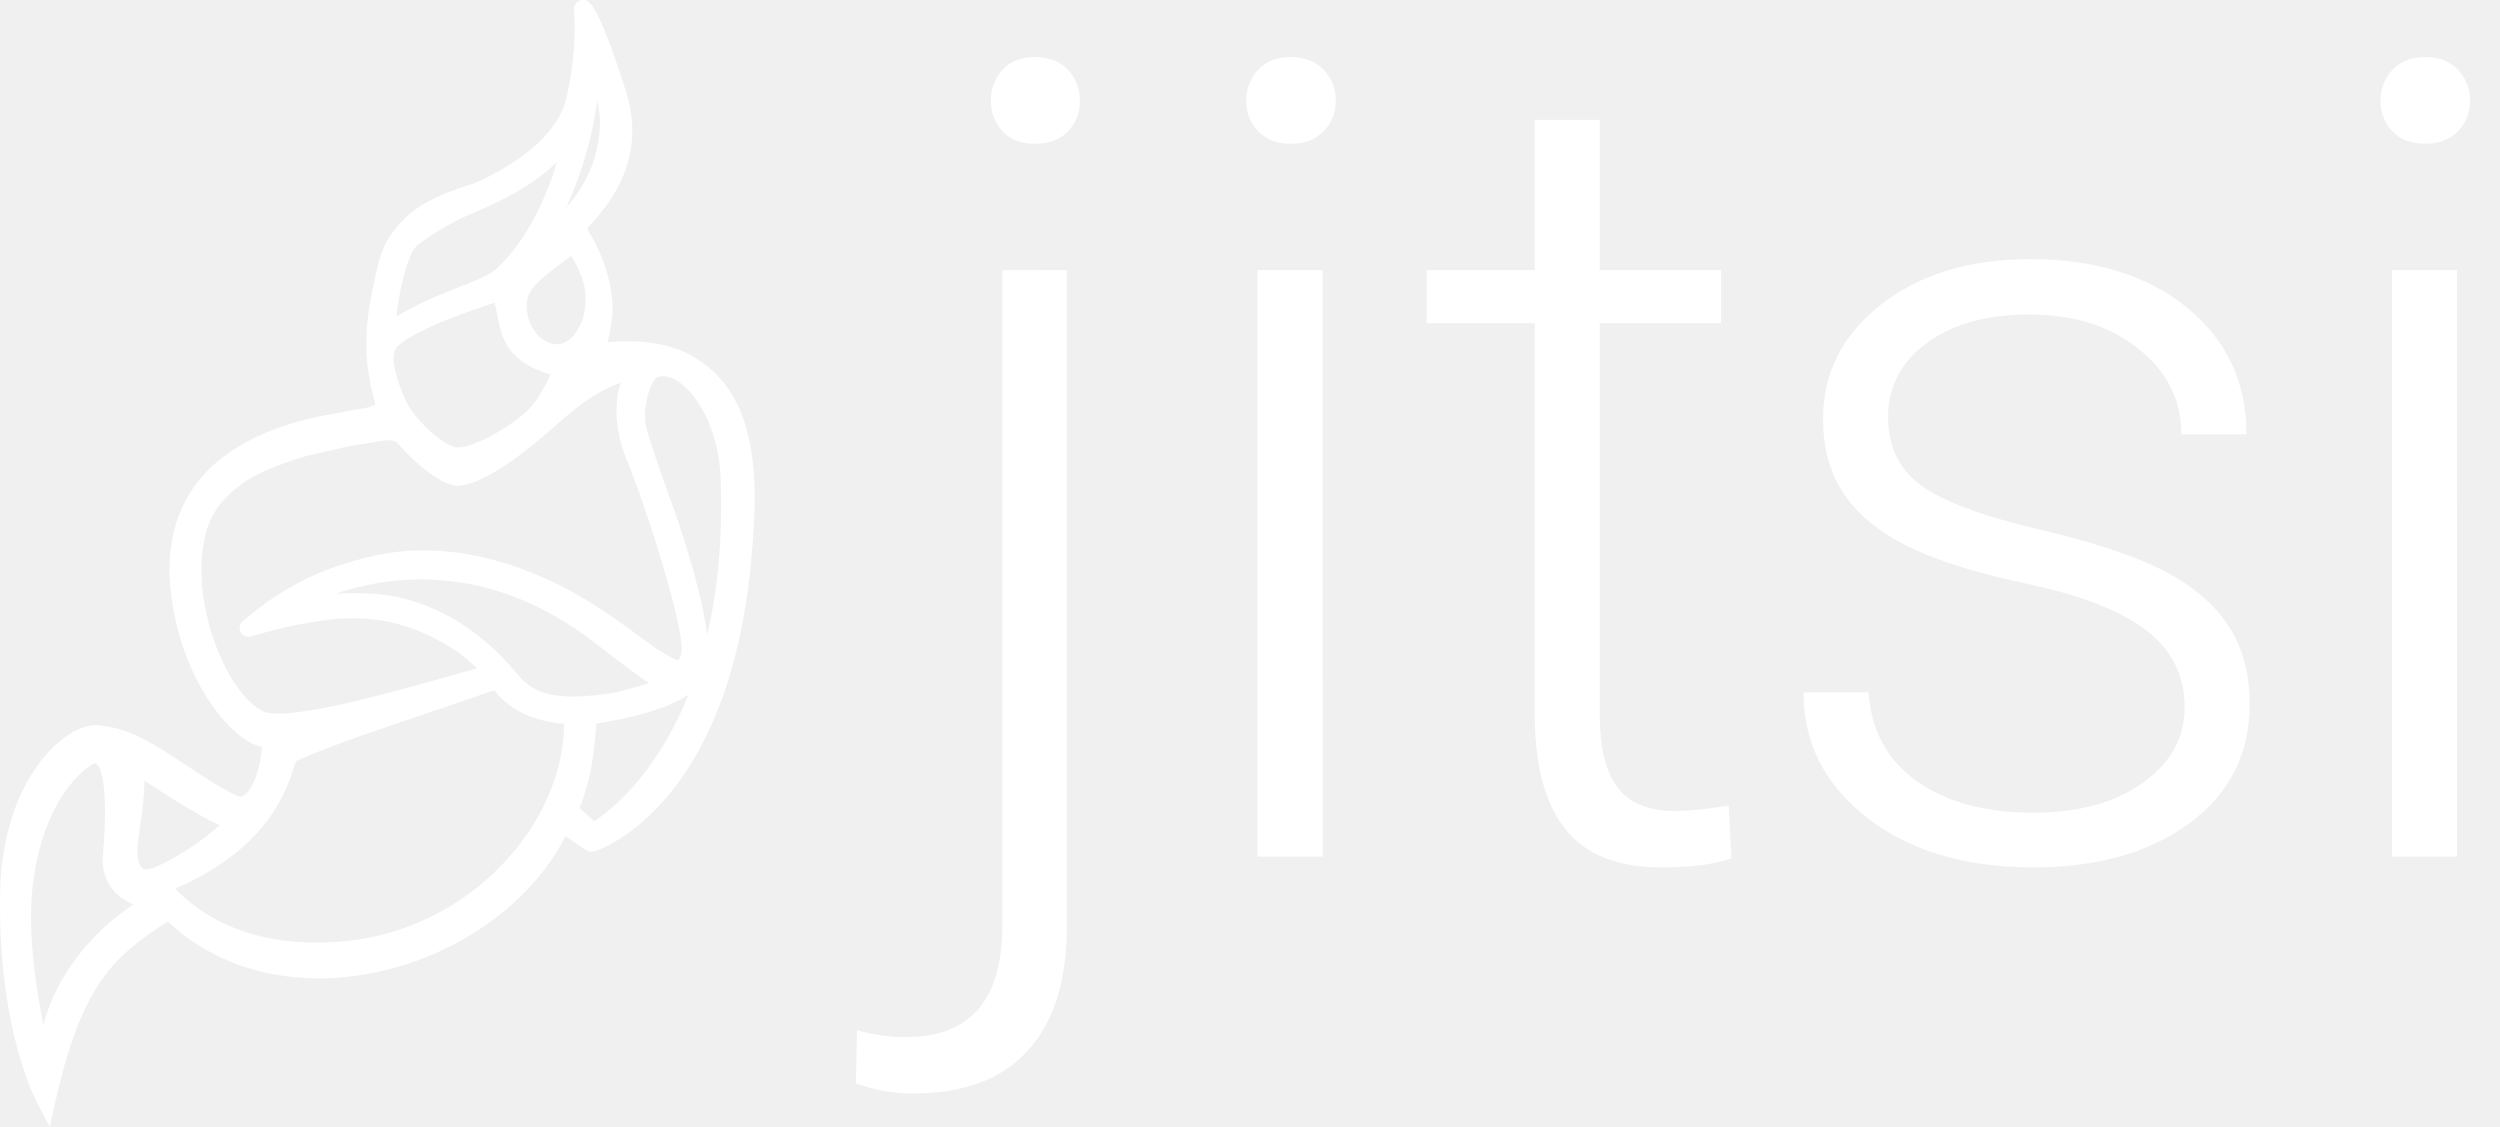
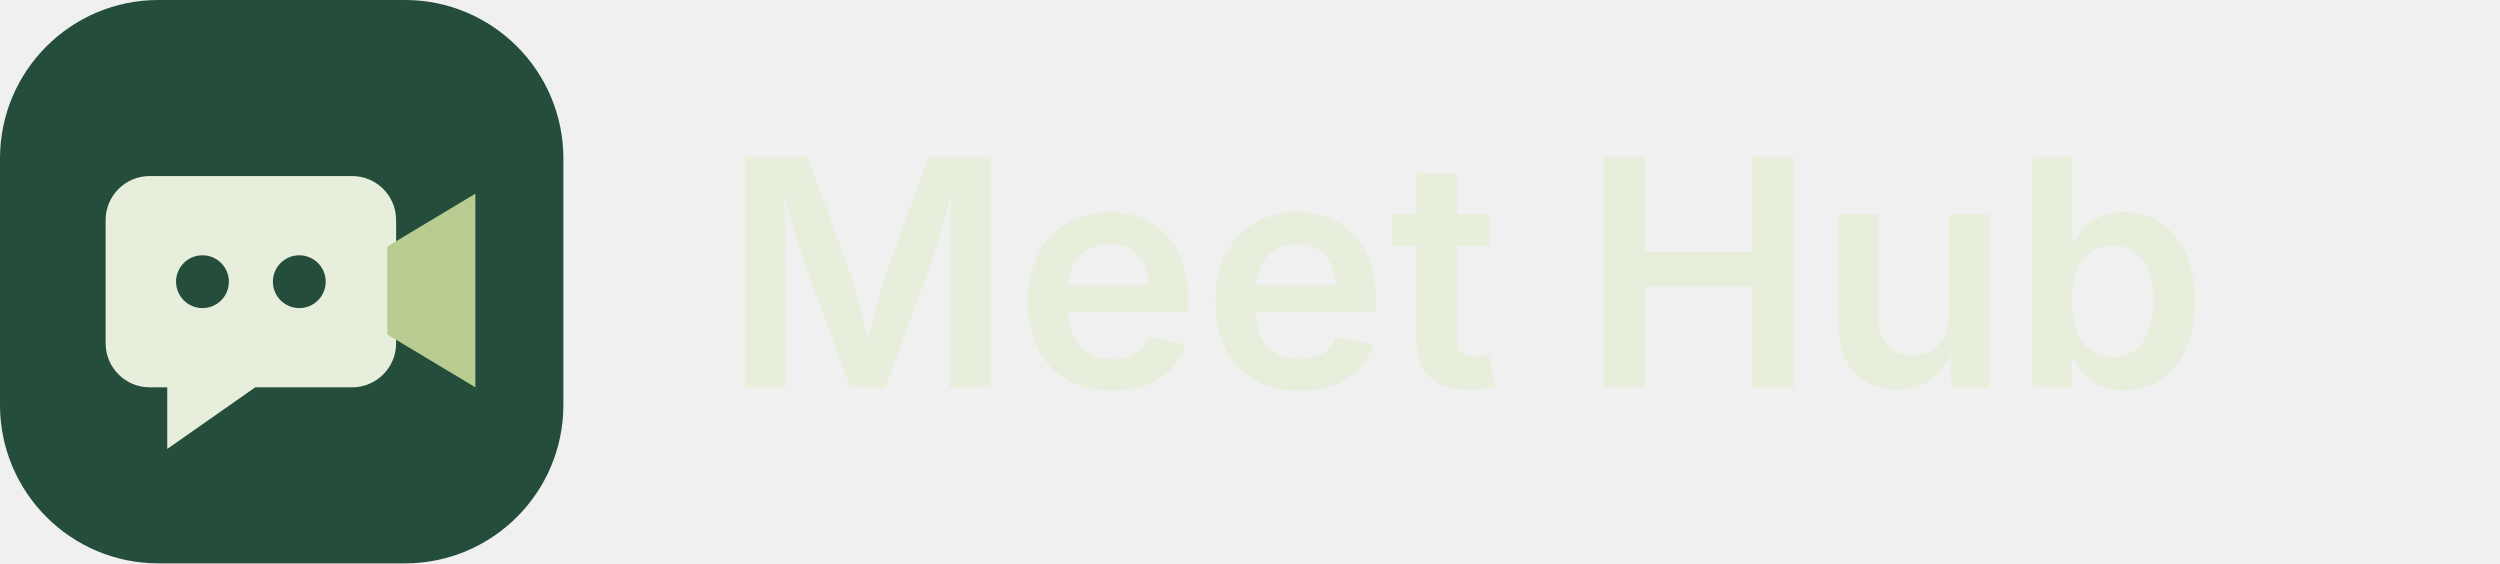
- <svg xmlns="http://www.w3.org/2000/svg" width="71" height="32" viewBox="0 0 71 32" fill="none">
-   <path d="M20.945 11.496C20.688 10.945 20.272 10.482 19.752 10.166C19.133 9.773 18.36 9.69 17.821 9.69C17.639 9.69 17.458 9.7 17.277 9.718H17.264C17.274 9.644 17.293 9.548 17.309 9.47C17.336 9.333 17.366 9.178 17.384 9.016C17.456 8.321 17.208 7.387 16.753 6.636C16.681 6.516 16.684 6.476 16.684 6.476C16.706 6.442 16.733 6.41 16.763 6.383L16.805 6.339C17.88 5.187 18.206 3.921 17.77 2.567C16.944 1.24512e-05 16.722 1.24425e-05 16.56 1.24425e-05C16.524 -0 16.488 0.007 16.455 0.021C16.422 0.036 16.392 0.057 16.368 0.084C16.341 0.116 16.322 0.154 16.31 0.195C16.299 0.236 16.297 0.278 16.303 0.32C16.387 1.171 16.195 2.39 16.067 2.854C15.911 3.437 15.363 4.308 13.635 5.135C13.514 5.187 13.39 5.233 13.264 5.272C12.7 5.46 11.758 5.776 11.235 6.497C10.84 6.959 10.744 7.423 10.573 8.259C10.421 9.003 10.298 9.908 10.539 10.989C10.563 11.096 10.586 11.186 10.607 11.266C10.622 11.323 10.635 11.372 10.645 11.415L10.665 11.411L10.644 11.416C10.66 11.48 10.65 11.496 10.627 11.512C10.543 11.545 10.458 11.571 10.371 11.59C10.115 11.631 9.859 11.677 9.614 11.725C8.836 11.859 6.483 12.264 5.4 13.989C4.731 15.053 4.636 16.442 5.117 18.123C5.615 19.788 6.605 20.931 7.282 21.164L7.293 21.168C7.342 21.19 7.388 21.208 7.434 21.224C7.434 21.27 7.429 21.327 7.423 21.391C7.419 21.419 7.414 21.45 7.41 21.483C7.336 22.026 7.08 22.611 6.819 22.627C6.681 22.6 6.136 22.291 5.75 22.037C5.626 21.956 5.509 21.879 5.398 21.805C4.321 21.093 3.727 20.7 2.819 20.599C2.788 20.596 2.757 20.594 2.726 20.594C1.766 20.594 0.038 22.211 0.001 25.432C-0.017 27.046 0.152 28.522 0.505 29.818C0.757 30.747 1.026 31.276 1.104 31.418L1.415 32L1.557 31.36C2.306 27.968 3.23 27.151 4.768 26.173C5.895 27.229 7.375 27.786 9.061 27.786C10.482 27.786 11.969 27.373 13.246 26.623C14.501 25.887 15.47 24.895 16.062 23.748C16.161 23.812 16.28 23.896 16.358 23.951C16.64 24.148 16.7 24.189 16.8 24.189H16.809C16.919 24.185 17.957 23.837 19.02 22.538C19.638 21.784 20.147 20.851 20.534 19.763C21.013 18.419 21.302 16.832 21.4 15.047C21.509 13.548 21.357 12.355 20.948 11.499L20.945 11.496ZM16.963 2.868C17.052 3.228 17.064 3.603 16.997 3.968C16.897 4.677 16.597 5.312 16.083 5.891C16.521 4.931 16.817 3.913 16.963 2.868ZM16.221 7.27C16.377 7.506 16.497 7.765 16.575 8.038C16.662 8.395 16.646 8.77 16.53 9.119C16.346 9.556 16.1 9.777 15.797 9.777H15.757C15.65 9.761 15.548 9.723 15.456 9.667C15.067 9.439 14.856 8.835 15.008 8.392C15.014 8.379 15.02 8.365 15.026 8.351C15.051 8.287 15.122 8.164 15.319 7.974C15.601 7.725 16.012 7.411 16.22 7.27L16.221 7.27ZM11.715 7.149L11.719 7.142V7.136C11.802 6.931 12.375 6.6 12.755 6.38C12.803 6.352 12.85 6.324 12.897 6.298C13.064 6.21 13.235 6.131 13.409 6.061C14.035 5.795 15.009 5.38 15.812 4.608C15.579 5.425 15.018 6.8 14.097 7.633C13.892 7.818 13.479 7.981 12.999 8.171C12.483 8.374 11.862 8.619 11.26 8.988C11.306 8.517 11.452 7.695 11.712 7.149H11.715ZM11.315 9.811C11.625 9.555 12.192 9.208 14.05 8.595C14.063 8.652 14.078 8.726 14.092 8.8C14.103 8.856 14.115 8.919 14.129 8.988C14.251 9.588 14.385 10.263 15.635 10.637C15.519 10.893 15.28 11.326 15.196 11.409L15.169 11.432L15.149 11.464C14.906 11.854 13.592 12.706 13.003 12.706C12.978 12.706 12.952 12.704 12.928 12.7C12.573 12.632 11.759 11.909 11.52 11.374C11.057 10.325 11.152 9.947 11.312 9.813L11.315 9.811ZM6.686 19.439C6.005 18.426 5.489 16.655 5.827 15.232V15.226C5.99 14.451 6.531 13.995 6.755 13.835L6.787 13.812C7.118 13.523 7.797 13.217 8.698 12.95C8.826 12.917 8.896 12.902 8.899 12.902C9.065 12.868 9.246 12.826 9.422 12.786C9.755 12.701 10.093 12.635 10.433 12.588C10.518 12.579 10.604 12.563 10.685 12.547C10.796 12.523 10.909 12.508 11.022 12.504C11.113 12.499 11.202 12.523 11.278 12.572C11.612 12.968 12.43 13.752 12.966 13.798H12.982H13C13.611 13.765 14.568 13.169 15.845 12.026C16.062 11.834 16.264 11.666 16.462 11.519L16.486 11.501C16.834 11.236 17.218 11.022 17.626 10.864C17.493 11.302 17.386 12.05 17.818 13.104C18.043 13.649 18.474 14.878 18.832 16.081C19.448 18.154 19.362 18.518 19.35 18.552C19.333 18.623 19.305 18.69 19.267 18.752C19.219 18.743 19.173 18.726 19.13 18.703C18.819 18.56 18.471 18.304 18.064 18.003C17.309 17.45 16.37 16.761 14.996 16.224C13.987 15.83 12.983 15.63 12.015 15.63C11.614 15.629 11.213 15.668 10.819 15.744C8.655 16.171 7.514 17.125 6.901 17.638L6.897 17.642C6.856 17.675 6.827 17.719 6.813 17.769C6.799 17.819 6.801 17.872 6.818 17.921C6.836 17.969 6.868 18.01 6.91 18.039C6.952 18.068 7.002 18.083 7.054 18.083C7.109 18.083 7.164 18.067 7.343 18.015C7.992 17.822 8.656 17.684 9.327 17.602C9.568 17.574 9.81 17.559 10.053 17.559C11.1 17.559 12.064 17.879 13.084 18.572C13.318 18.767 13.461 18.897 13.547 18.982L13.459 19.005L12.84 19.18C11.308 19.613 8.991 20.267 7.895 20.267C7.811 20.268 7.727 20.263 7.644 20.253C7.359 20.211 7.013 19.914 6.691 19.439L6.686 19.439ZM2.167 27.212C1.736 27.774 1.418 28.415 1.232 29.098C1.026 28.111 0.784 26.486 0.922 25.222C1.208 22.602 2.506 21.724 2.699 21.678H2.711C2.722 21.678 2.735 21.678 2.76 21.706C2.864 21.818 3.088 22.294 2.925 24.261C2.886 24.666 2.984 25.009 3.215 25.28C3.372 25.459 3.57 25.599 3.791 25.687C3.167 26.1 2.617 26.615 2.165 27.212L2.167 27.212ZM4.373 24.64C4.306 24.67 4.233 24.687 4.159 24.69C4.133 24.692 4.107 24.689 4.082 24.679C4.058 24.67 4.036 24.655 4.018 24.636C3.976 24.593 3.882 24.444 3.912 24.006C3.934 23.79 3.964 23.575 3.992 23.366C4.055 22.971 4.092 22.574 4.104 22.175C4.861 22.67 5.699 23.195 6.242 23.437C5.887 23.751 5.15 24.316 4.373 24.641V24.64ZM14.245 24.57C13.025 25.842 11.377 26.617 9.619 26.746C9.41 26.761 9.202 26.769 9.002 26.769C6.687 26.769 5.511 25.786 4.97 25.239C7.585 24.111 8.116 22.497 8.348 21.793C8.37 21.724 8.39 21.665 8.412 21.613C8.511 21.564 8.829 21.421 9.808 21.055C10.576 20.778 11.497 20.468 12.309 20.195C12.986 19.967 13.57 19.769 13.889 19.652L13.916 19.643C13.98 19.626 14.018 19.617 14.044 19.613L14.062 19.636C14.359 20.024 14.85 20.26 14.854 20.263C15.223 20.428 15.618 20.527 16.021 20.557C16.012 21.956 15.373 23.406 14.249 24.569L14.245 24.57ZM16.274 19.782C15.306 19.782 14.966 19.47 14.649 19.093C13.077 17.219 11.338 16.911 10.663 16.866C10.447 16.852 10.235 16.845 10.032 16.845C9.862 16.845 9.695 16.849 9.533 16.86C10.316 16.593 11.138 16.457 11.965 16.455C13.699 16.455 15.369 17.069 16.926 18.28C17.561 18.774 18.028 19.124 18.432 19.405C18.235 19.463 17.97 19.538 17.635 19.629L17.507 19.664C17.101 19.736 16.689 19.776 16.276 19.782H16.274ZM16.878 23.327C16.776 23.237 16.622 23.094 16.462 22.949C16.609 22.576 16.719 22.191 16.792 21.797C16.868 21.382 16.915 20.837 16.937 20.549C17.397 20.48 17.852 20.383 18.3 20.259C18.84 20.104 19.256 19.928 19.553 19.727C18.627 22.04 17.286 23.055 16.878 23.325V23.327ZM20.082 18.038C19.944 16.899 19.483 15.489 19.302 14.941C19.283 14.877 19.267 14.831 19.256 14.797C19.243 14.754 19.201 14.638 19.116 14.401C18.893 13.781 18.43 12.492 18.348 12.111C18.229 11.55 18.497 10.779 18.668 10.712C18.72 10.692 18.776 10.682 18.833 10.682C19.148 10.682 19.537 10.979 19.845 11.459C20.217 12.035 20.438 12.799 20.467 13.603C20.531 15.357 20.368 16.822 20.083 18.038" fill="white" />
-   <path d="M30.298 7.67V26.314C30.298 27.853 29.928 29.029 29.189 29.839C28.45 30.65 27.362 31.055 25.925 31.055C25.373 31.056 24.826 30.958 24.309 30.766L24.339 29.254C24.789 29.387 25.256 29.454 25.725 29.454C27.552 29.454 28.465 28.401 28.465 26.296V7.672L30.298 7.67ZM29.39 1.62C29.79 1.62 30.103 1.74 30.329 1.98C30.554 2.216 30.675 2.533 30.668 2.859C30.672 3.019 30.644 3.179 30.586 3.329C30.528 3.479 30.441 3.616 30.329 3.731C30.103 3.966 29.79 4.083 29.39 4.083C28.999 4.083 28.694 3.965 28.474 3.731C28.253 3.496 28.134 3.182 28.143 2.859C28.134 2.534 28.253 2.218 28.474 1.98C28.694 1.74 29 1.62 29.39 1.62Z" fill="white" />
-   <path d="M35.395 2.859C35.387 2.533 35.509 2.216 35.734 1.98C35.959 1.74 36.267 1.62 36.657 1.62C37.048 1.62 37.358 1.74 37.589 1.98C37.703 2.096 37.791 2.233 37.851 2.384C37.91 2.535 37.939 2.697 37.935 2.859C37.94 3.02 37.911 3.181 37.852 3.33C37.792 3.48 37.703 3.617 37.589 3.731C37.358 3.966 37.048 4.084 36.657 4.083C36.267 4.083 35.959 3.965 35.734 3.731C35.622 3.616 35.535 3.479 35.477 3.329C35.419 3.179 35.391 3.019 35.395 2.859ZM37.566 24.328H35.715V7.67H37.562L37.566 24.328Z" fill="white" />
-   <path d="M45.432 3.405V7.67H48.88V9.179H45.432V20.291C45.432 21.216 45.599 21.905 45.932 22.357C46.266 22.808 46.823 23.035 47.603 23.035C47.91 23.035 48.408 22.983 49.096 22.881L49.172 24.376C48.69 24.547 48.033 24.633 47.202 24.636C45.94 24.636 45.021 24.269 44.446 23.535C43.871 22.801 43.585 21.721 43.587 20.294V9.179H40.52V7.67H43.587V3.405H45.432Z" fill="white" />
-   <path d="M62.044 20.096C62.044 19.183 61.677 18.449 60.943 17.894C60.21 17.34 59.104 16.907 57.626 16.593C56.147 16.28 55 15.921 54.184 15.516C53.368 15.111 52.763 14.615 52.368 14.028C51.972 13.443 51.775 12.735 51.775 11.904C51.775 10.59 52.325 9.504 53.423 8.648C54.521 7.791 55.927 7.362 57.641 7.36C59.498 7.36 60.989 7.819 62.113 8.738C63.237 9.657 63.8 10.855 63.799 12.333H61.951C61.951 11.358 61.544 10.548 60.728 9.901C59.912 9.254 58.883 8.931 57.641 8.931C56.429 8.931 55.457 9.201 54.723 9.74C53.99 10.278 53.623 10.979 53.622 11.84C53.622 12.672 53.928 13.316 54.538 13.772C55.149 14.229 56.262 14.647 57.879 15.027C59.496 15.406 60.707 15.812 61.513 16.243C62.319 16.675 62.916 17.193 63.305 17.798C63.695 18.404 63.89 19.138 63.89 20C63.89 21.408 63.323 22.532 62.189 23.372C61.055 24.211 59.574 24.632 57.747 24.634C55.808 24.634 54.235 24.164 53.029 23.226C51.822 22.287 51.219 21.099 51.22 19.662H53.067C53.139 20.739 53.593 21.578 54.429 22.179C55.266 22.78 56.372 23.08 57.747 23.08C59.031 23.08 60.067 22.797 60.857 22.233C61.647 21.669 62.042 20.956 62.044 20.096Z" fill="white" />
-   <path d="M67.61 2.859C67.602 2.533 67.723 2.216 67.948 1.98C68.174 1.74 68.482 1.62 68.872 1.62C69.263 1.62 69.573 1.74 69.804 1.98C69.917 2.096 70.005 2.233 70.064 2.385C70.123 2.536 70.151 2.697 70.147 2.859C70.151 3.02 70.123 3.181 70.064 3.33C70.004 3.48 69.915 3.617 69.801 3.731C69.57 3.966 69.259 4.084 68.87 4.083C68.48 4.083 68.172 3.965 67.946 3.731C67.834 3.616 67.747 3.479 67.689 3.329C67.63 3.179 67.603 3.019 67.607 2.859H67.61ZM69.778 24.328H67.933V7.67H69.781L69.778 24.328Z" fill="white" />
+ <svg xmlns="http://www.w3.org/2000/svg" viewBox="0 0 142 32" fill="none">
+   <g transform="scale(.5)">
+     <rect width="64" height="64" rx="18" fill="#244D3B" />
+     <path d="M17 20h23a5 5 0 0 1 5 5v14a5 5 0 0 1-5 5H29l-10 7v-7h-2a5 5 0 0 1-5-5V25a5 5 0 0 1 5-5Z" fill="#E7EEDB" />
+     <path d="m44 28 10-6v22l-10-6V28Z" fill="#B8CB91" />
+     <circle cx="23" cy="32" r="3" fill="#244D3B" />
+     <circle cx="34" cy="32" r="3" fill="#244D3B" />
+   </g>
+   <text x="41" y="22" fill="#E7EEDB" font-family="Inter,Arial,sans-serif" font-size="18" font-weight="600">Meet Hub</text>
</svg>
